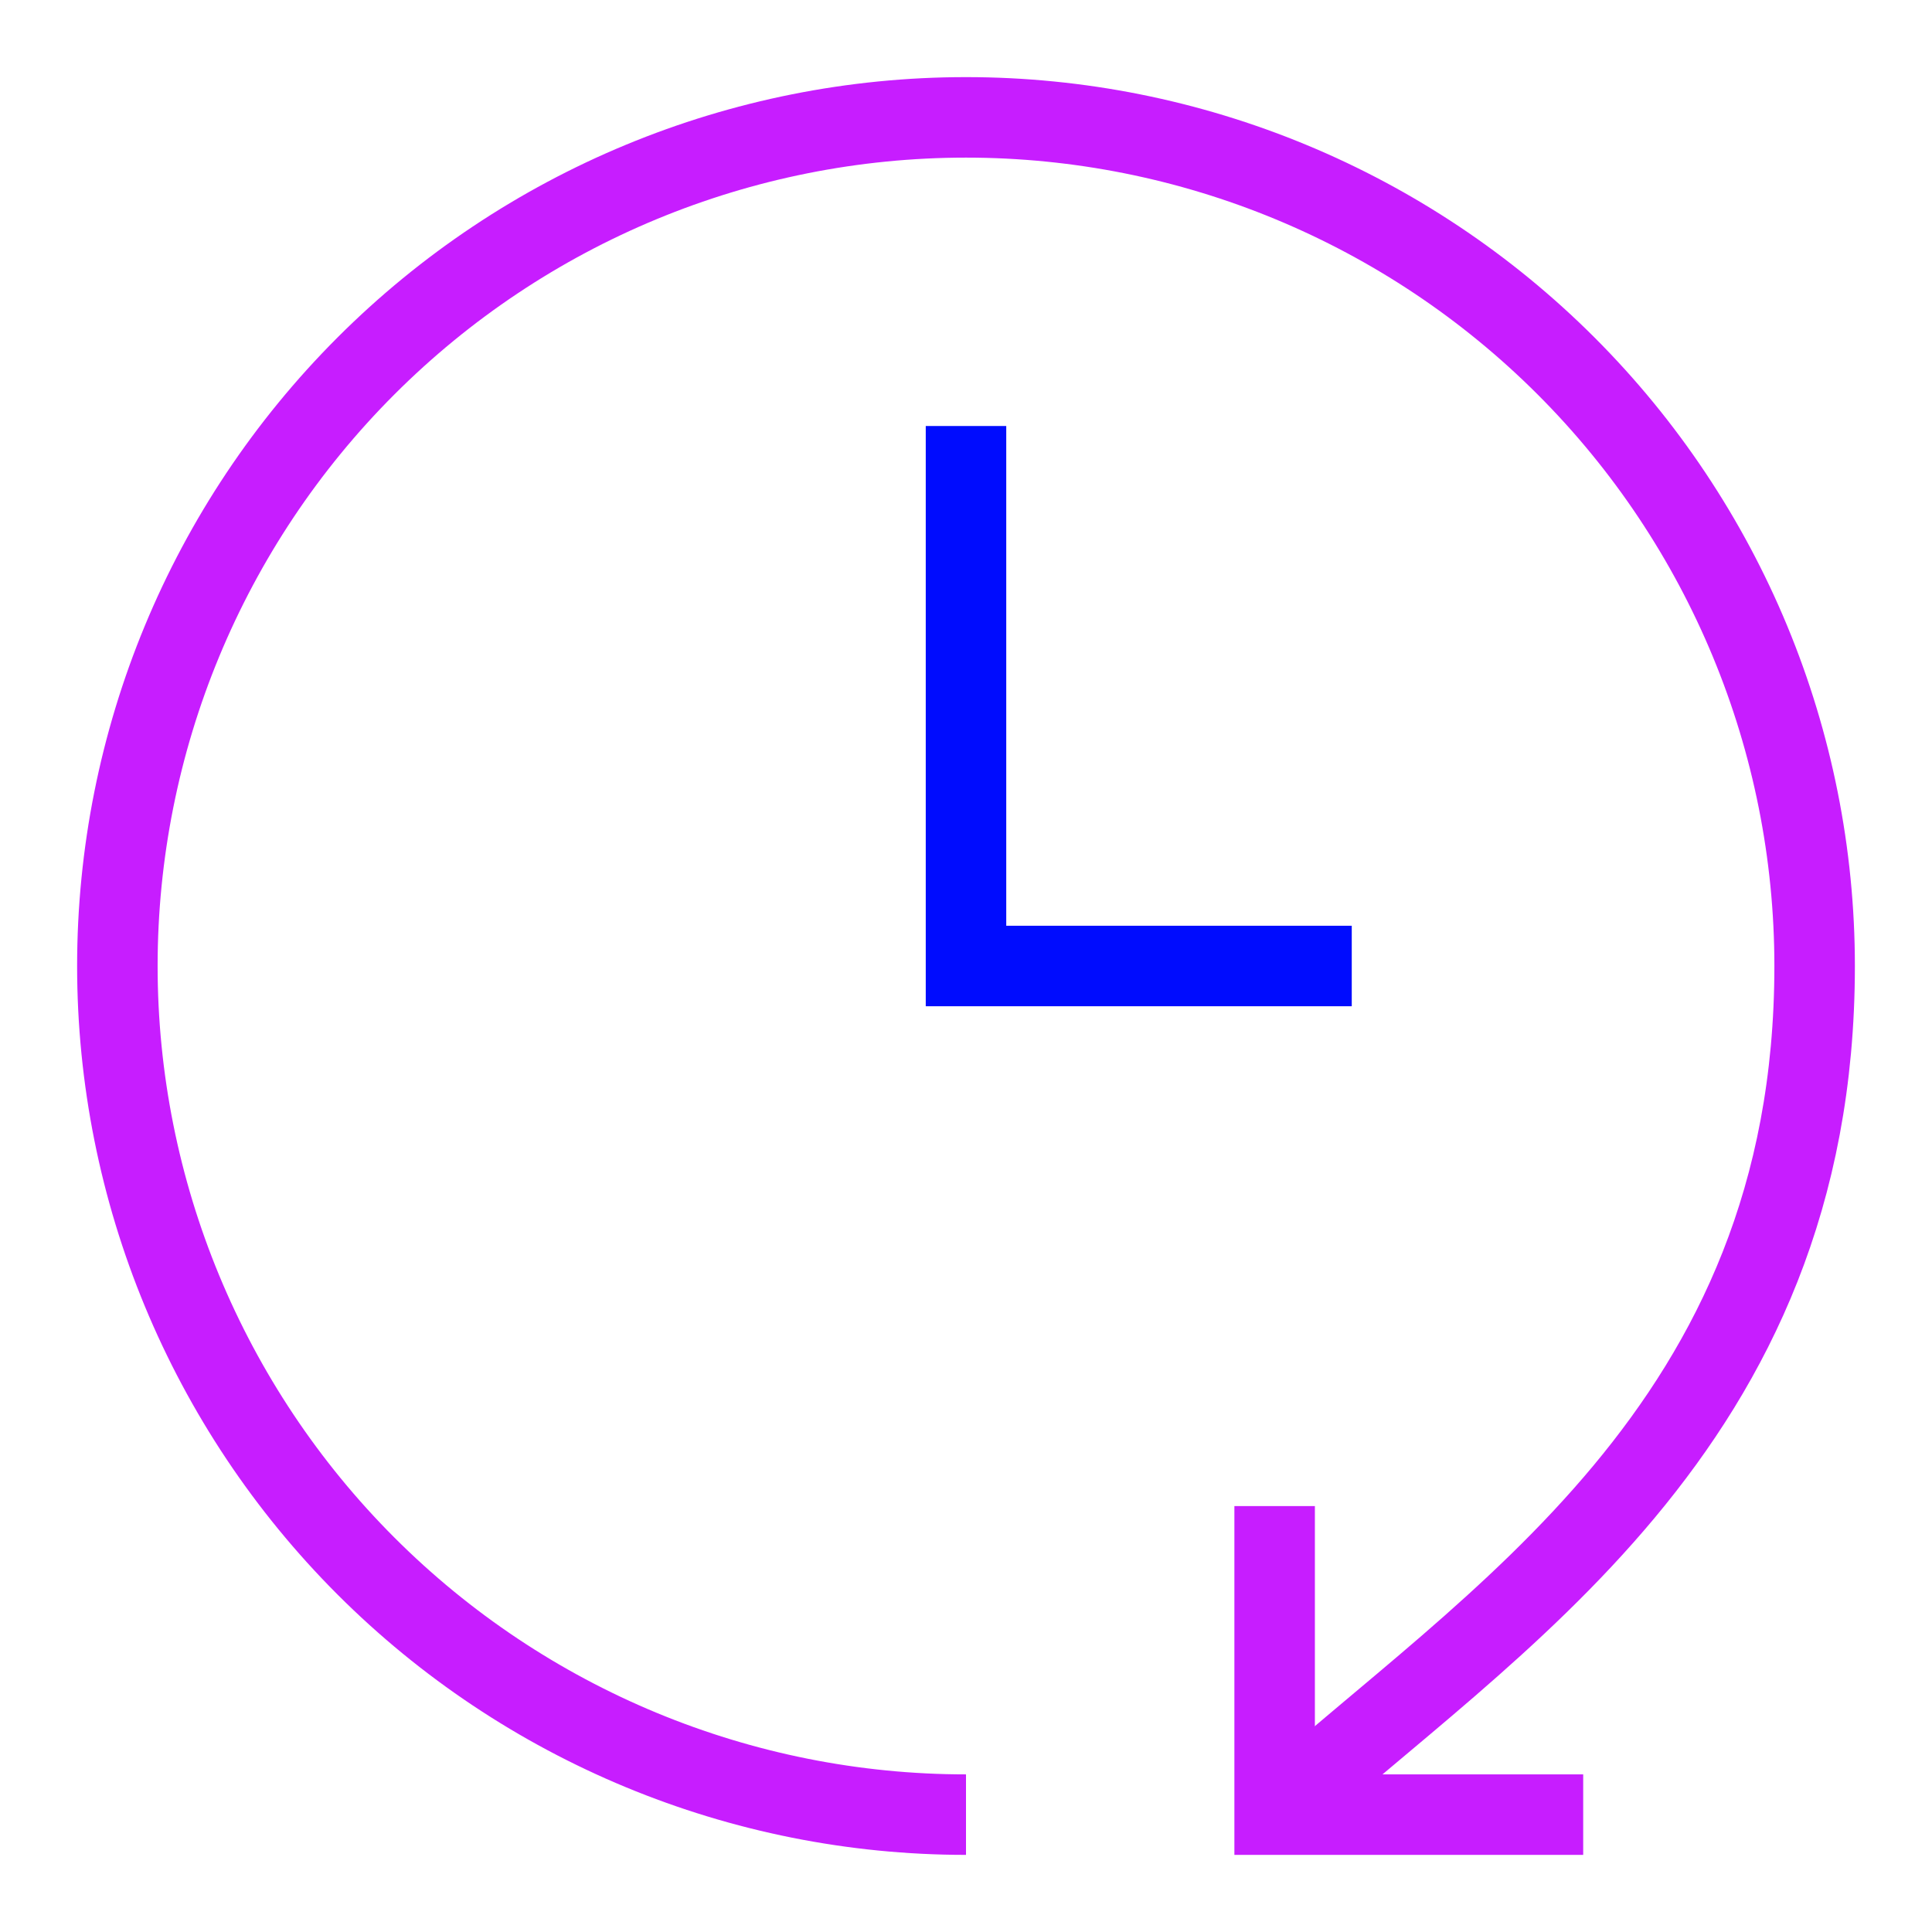
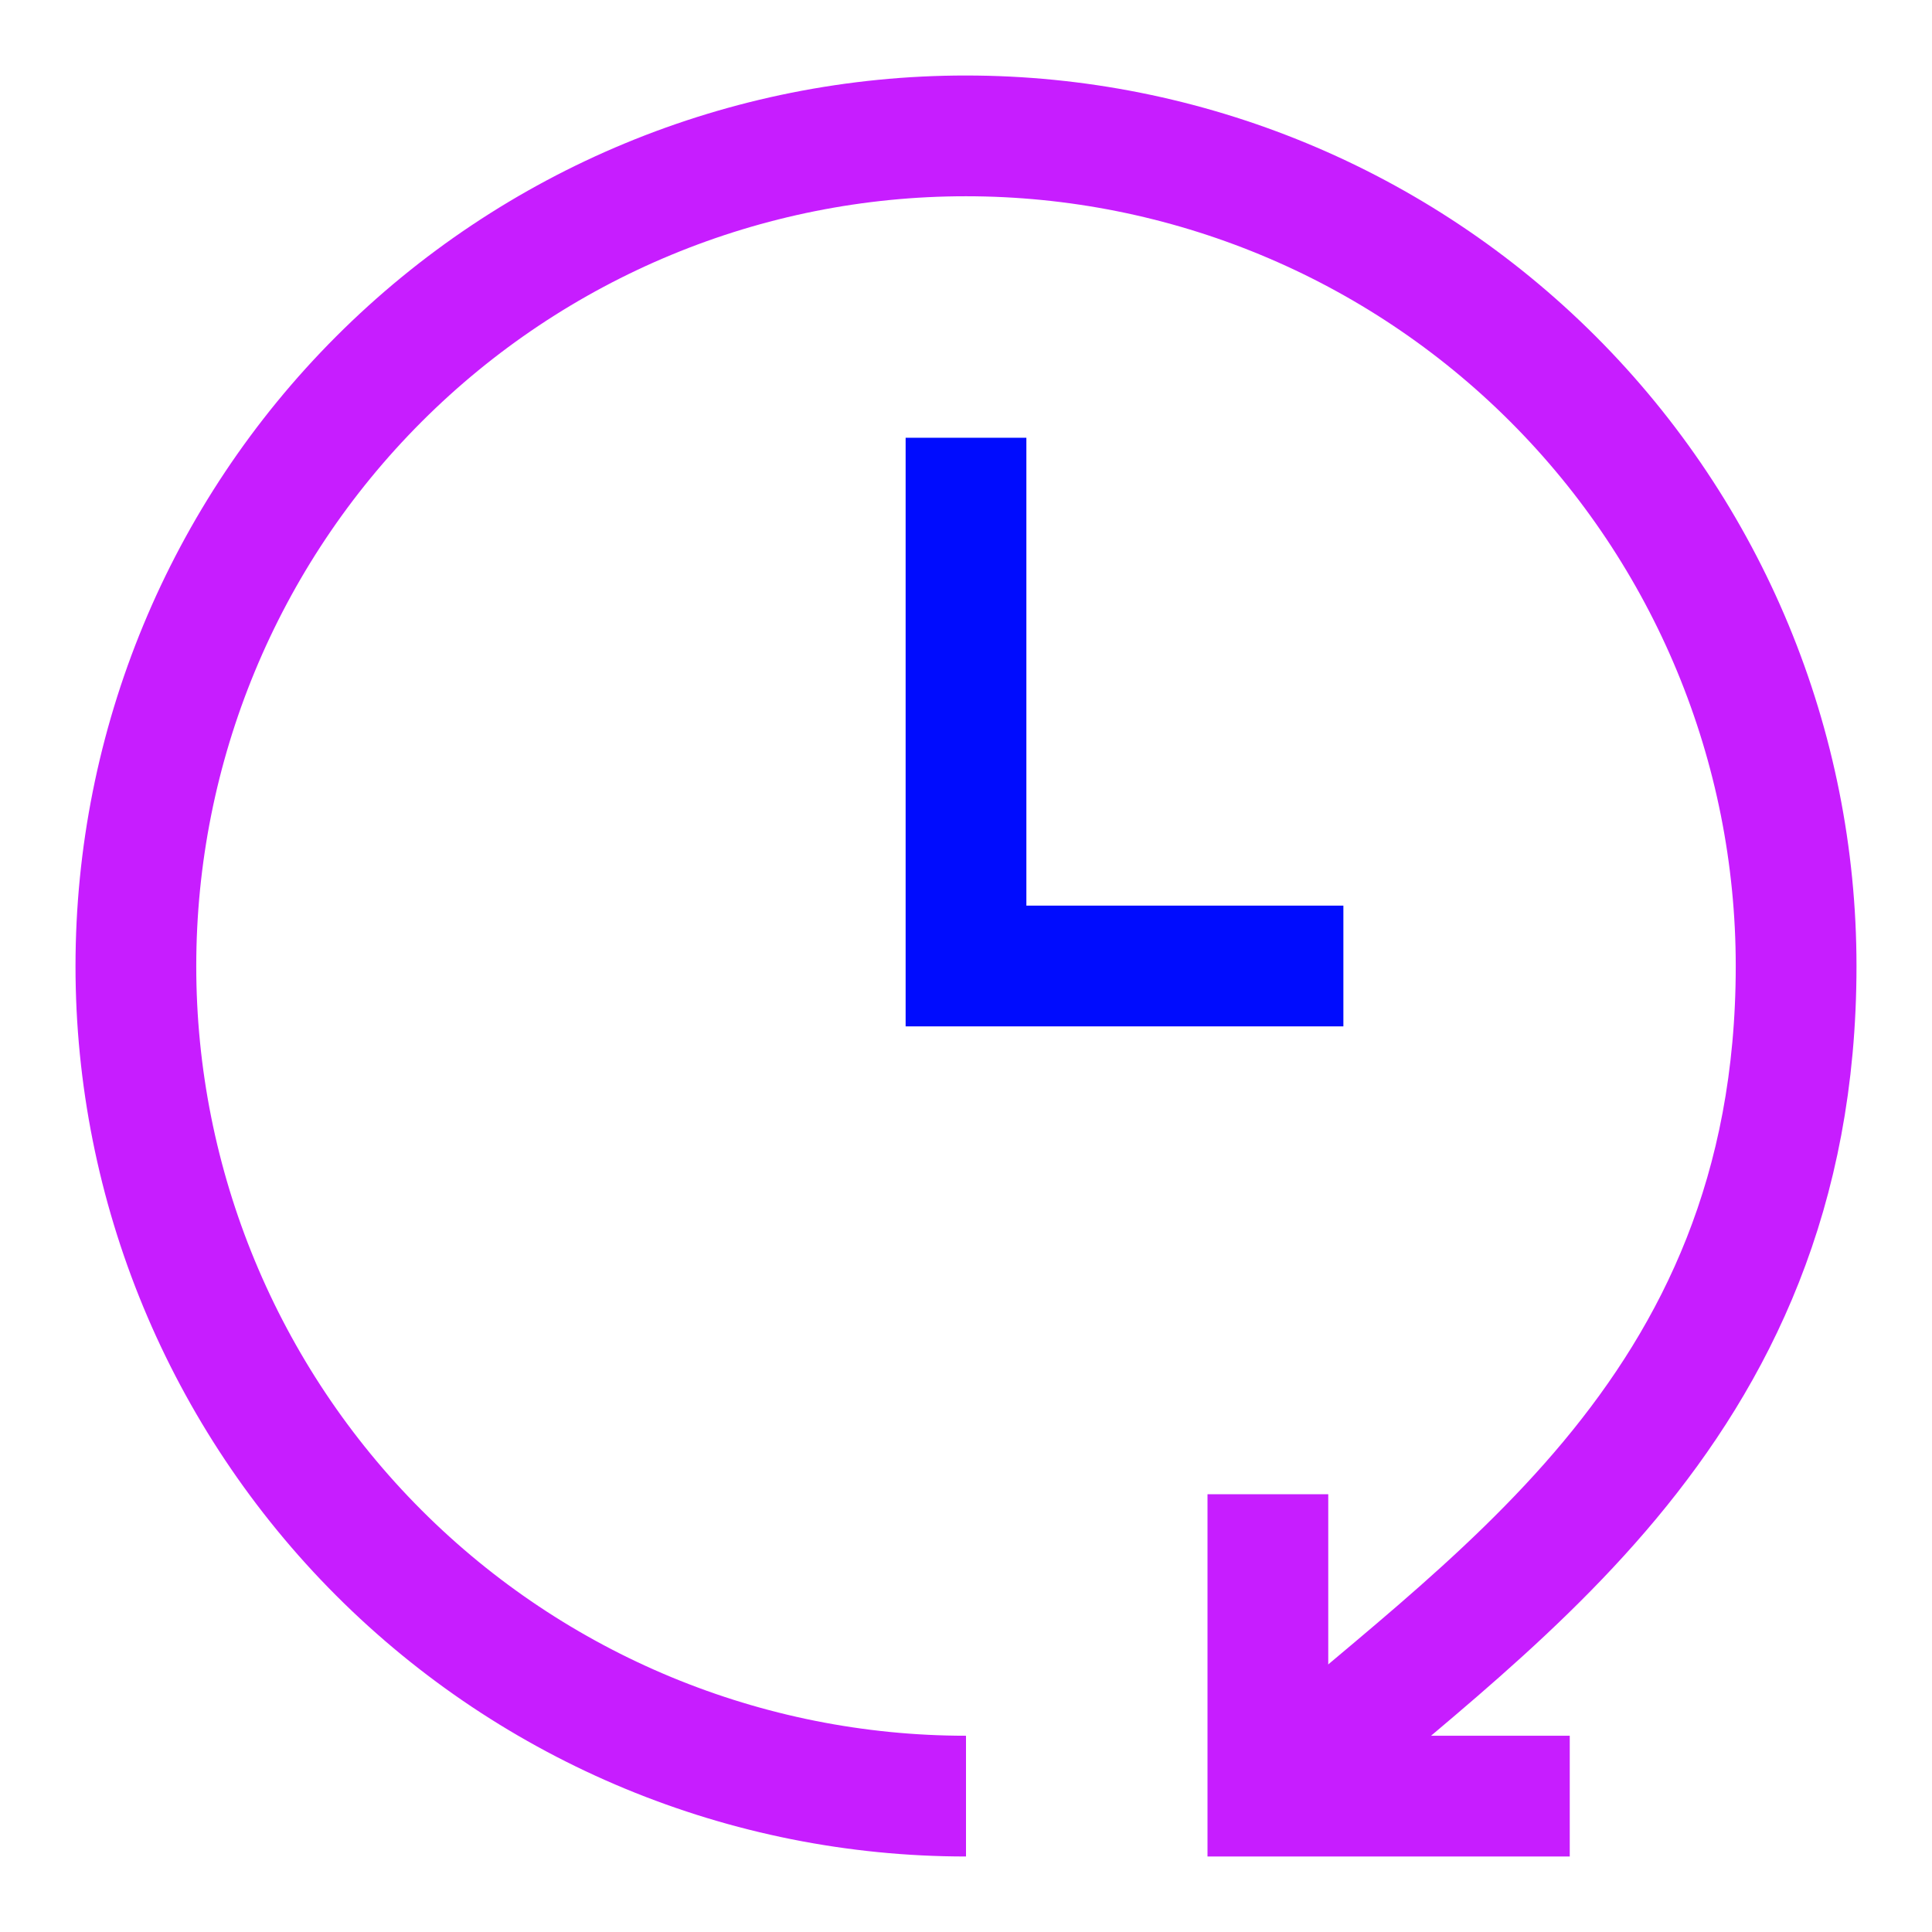
- <svg xmlns="http://www.w3.org/2000/svg" fill="none" viewBox="-0.5 -0.5 24 24" id="Reset-Clock--Streamline-Sharp-Neon">
+ <svg xmlns="http://www.w3.org/2000/svg" fill="none" viewBox="-0.75 -0.75 24 24" id="Reset-Clock--Streamline-Sharp-Neon">
  <g id="reset-clock--timer-countdown-clock">
-     <path id="Ellipse 9" stroke="#c71dff" d="M11.5 22.042c-2.796 0 -5.477 -1.111 -7.454 -3.088S0.958 14.296 0.958 11.5c0 -2.796 1.111 -5.477 3.088 -7.454S8.704 0.958 11.5 0.958c2.796 0 5.477 1.111 7.454 3.088C20.931 6.023 22.042 8.704 22.042 11.5c0 5.75 -4.073 8.146 -6.708 10.542" stroke-width="1" />
-     <path id="Ellipse 10" stroke="#c71dff" d="m19.167 22.042 -3.833 0 0 -3.833" stroke-width="1" />
-     <path id="Vector 68" stroke="#000cfe" d="M11.5 4.792v6.708h4.792" stroke-width="1" />
+     <path id="Ellipse 9" stroke="#c71dff" d="M11.25 21.562c-2.735 0 -5.358 -1.086 -7.292 -3.02S0.937 13.985 0.938 11.25c0 -2.735 1.086 -5.358 3.02 -7.292S8.515 0.937 11.25 0.938c2.735 0 5.358 1.086 7.292 3.02C20.476 5.892 21.562 8.515 21.562 11.25c0 5.625 -3.984 7.969 -6.562 10.312" stroke-width="1.5" />
+     <path id="Ellipse 10" stroke="#c71dff" d="m18.75 21.562 -3.75 0 0 -3.75" stroke-width="1.5" />
+     <path id="Vector 68" stroke="#000cfe" d="M11.25 4.688v6.562h4.688" stroke-width="1.5" />
  </g>
</svg>
